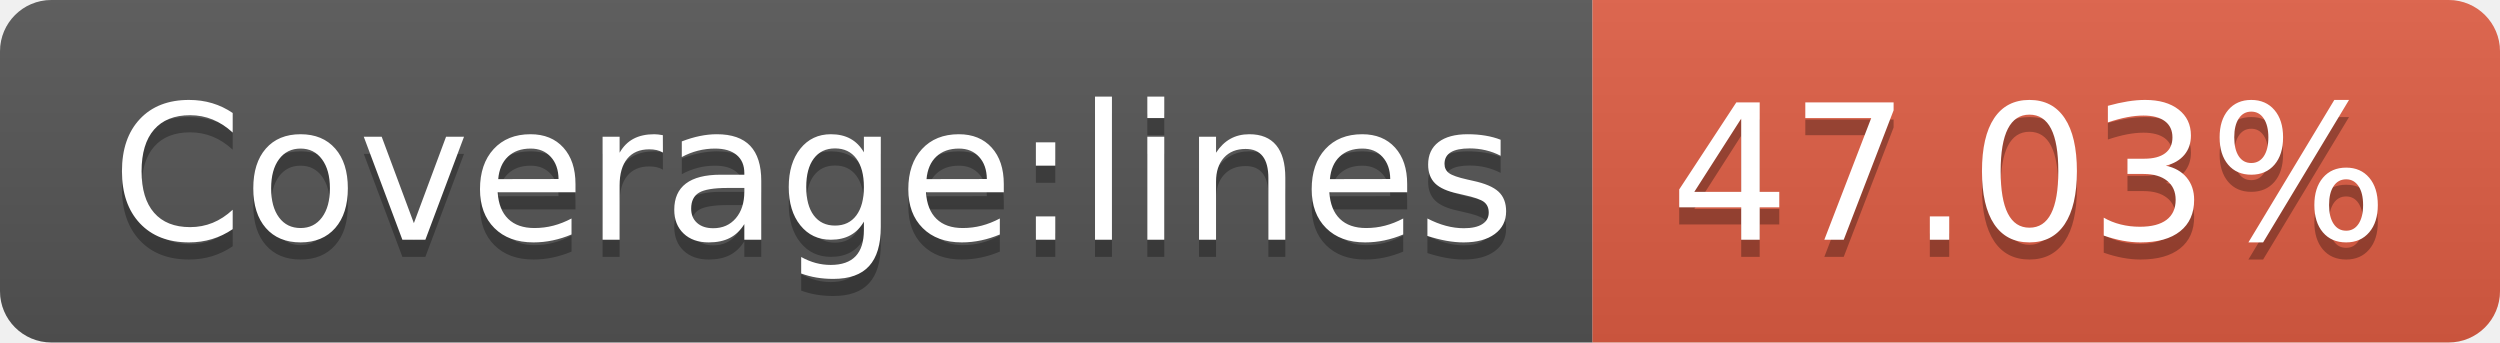
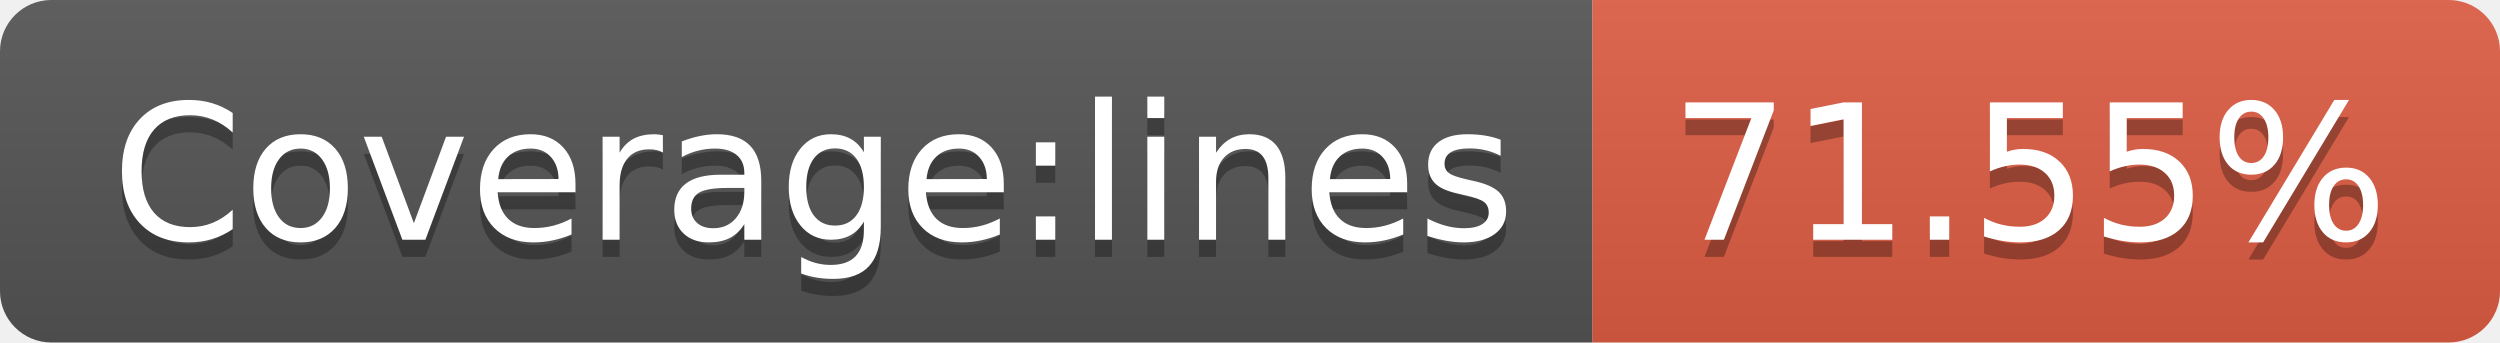
<svg xmlns="http://www.w3.org/2000/svg" width="146" height="20">
  <linearGradient id="s" x2="0" y2="100%">
    <stop offset="0" stop-color="#bbb" stop-opacity=".1" />
    <stop offset="1" stop-opacity=".1" />
  </linearGradient>
  <clipPath id="r">
    <rect width="146" height="20" rx="3" fill="#fff" />
  </clipPath>
  <g clip-path="url(#r)">
    <rect width="93" height="20" fill="#555" />
    <rect x="93" width="53" height="20" fill="#e05d44" />
    <rect width="146" height="20" fill="url(#s)" />
  </g>
-   <g fill="#fff" text-anchor="middle" font-family="DejaVu Sans,Verdana,Geneva,sans-serif" font-size="110">
+   <g fill="#fff" text-anchor="middle" font-family="Verdana,Geneva,DejaVu Sans,sans-serif" text-rendering="geometricPrecision" font-size="110">
    <text x="475" y="150" fill="#010101" fill-opacity=".3" transform="scale(.1)" textLength="830">Coverage:lines</text>
    <text x="475" y="140" transform="scale(.1)" textLength="830">Coverage:lines</text>
-     <text x="1185" y="150" fill="#010101" fill-opacity=".3" transform="scale(.1)" textLength="430">47.03%</text>
-     <text x="1185" y="140" transform="scale(.1)" textLength="430">47.03%</text>
+     <text x="1185" y="150" fill="#010101" fill-opacity=".3" transform="scale(.1)" textLength="430">71.55%</text>
+     <text x="1185" y="140" transform="scale(.1)" textLength="430">71.55%</text>
  </g>
</svg>
